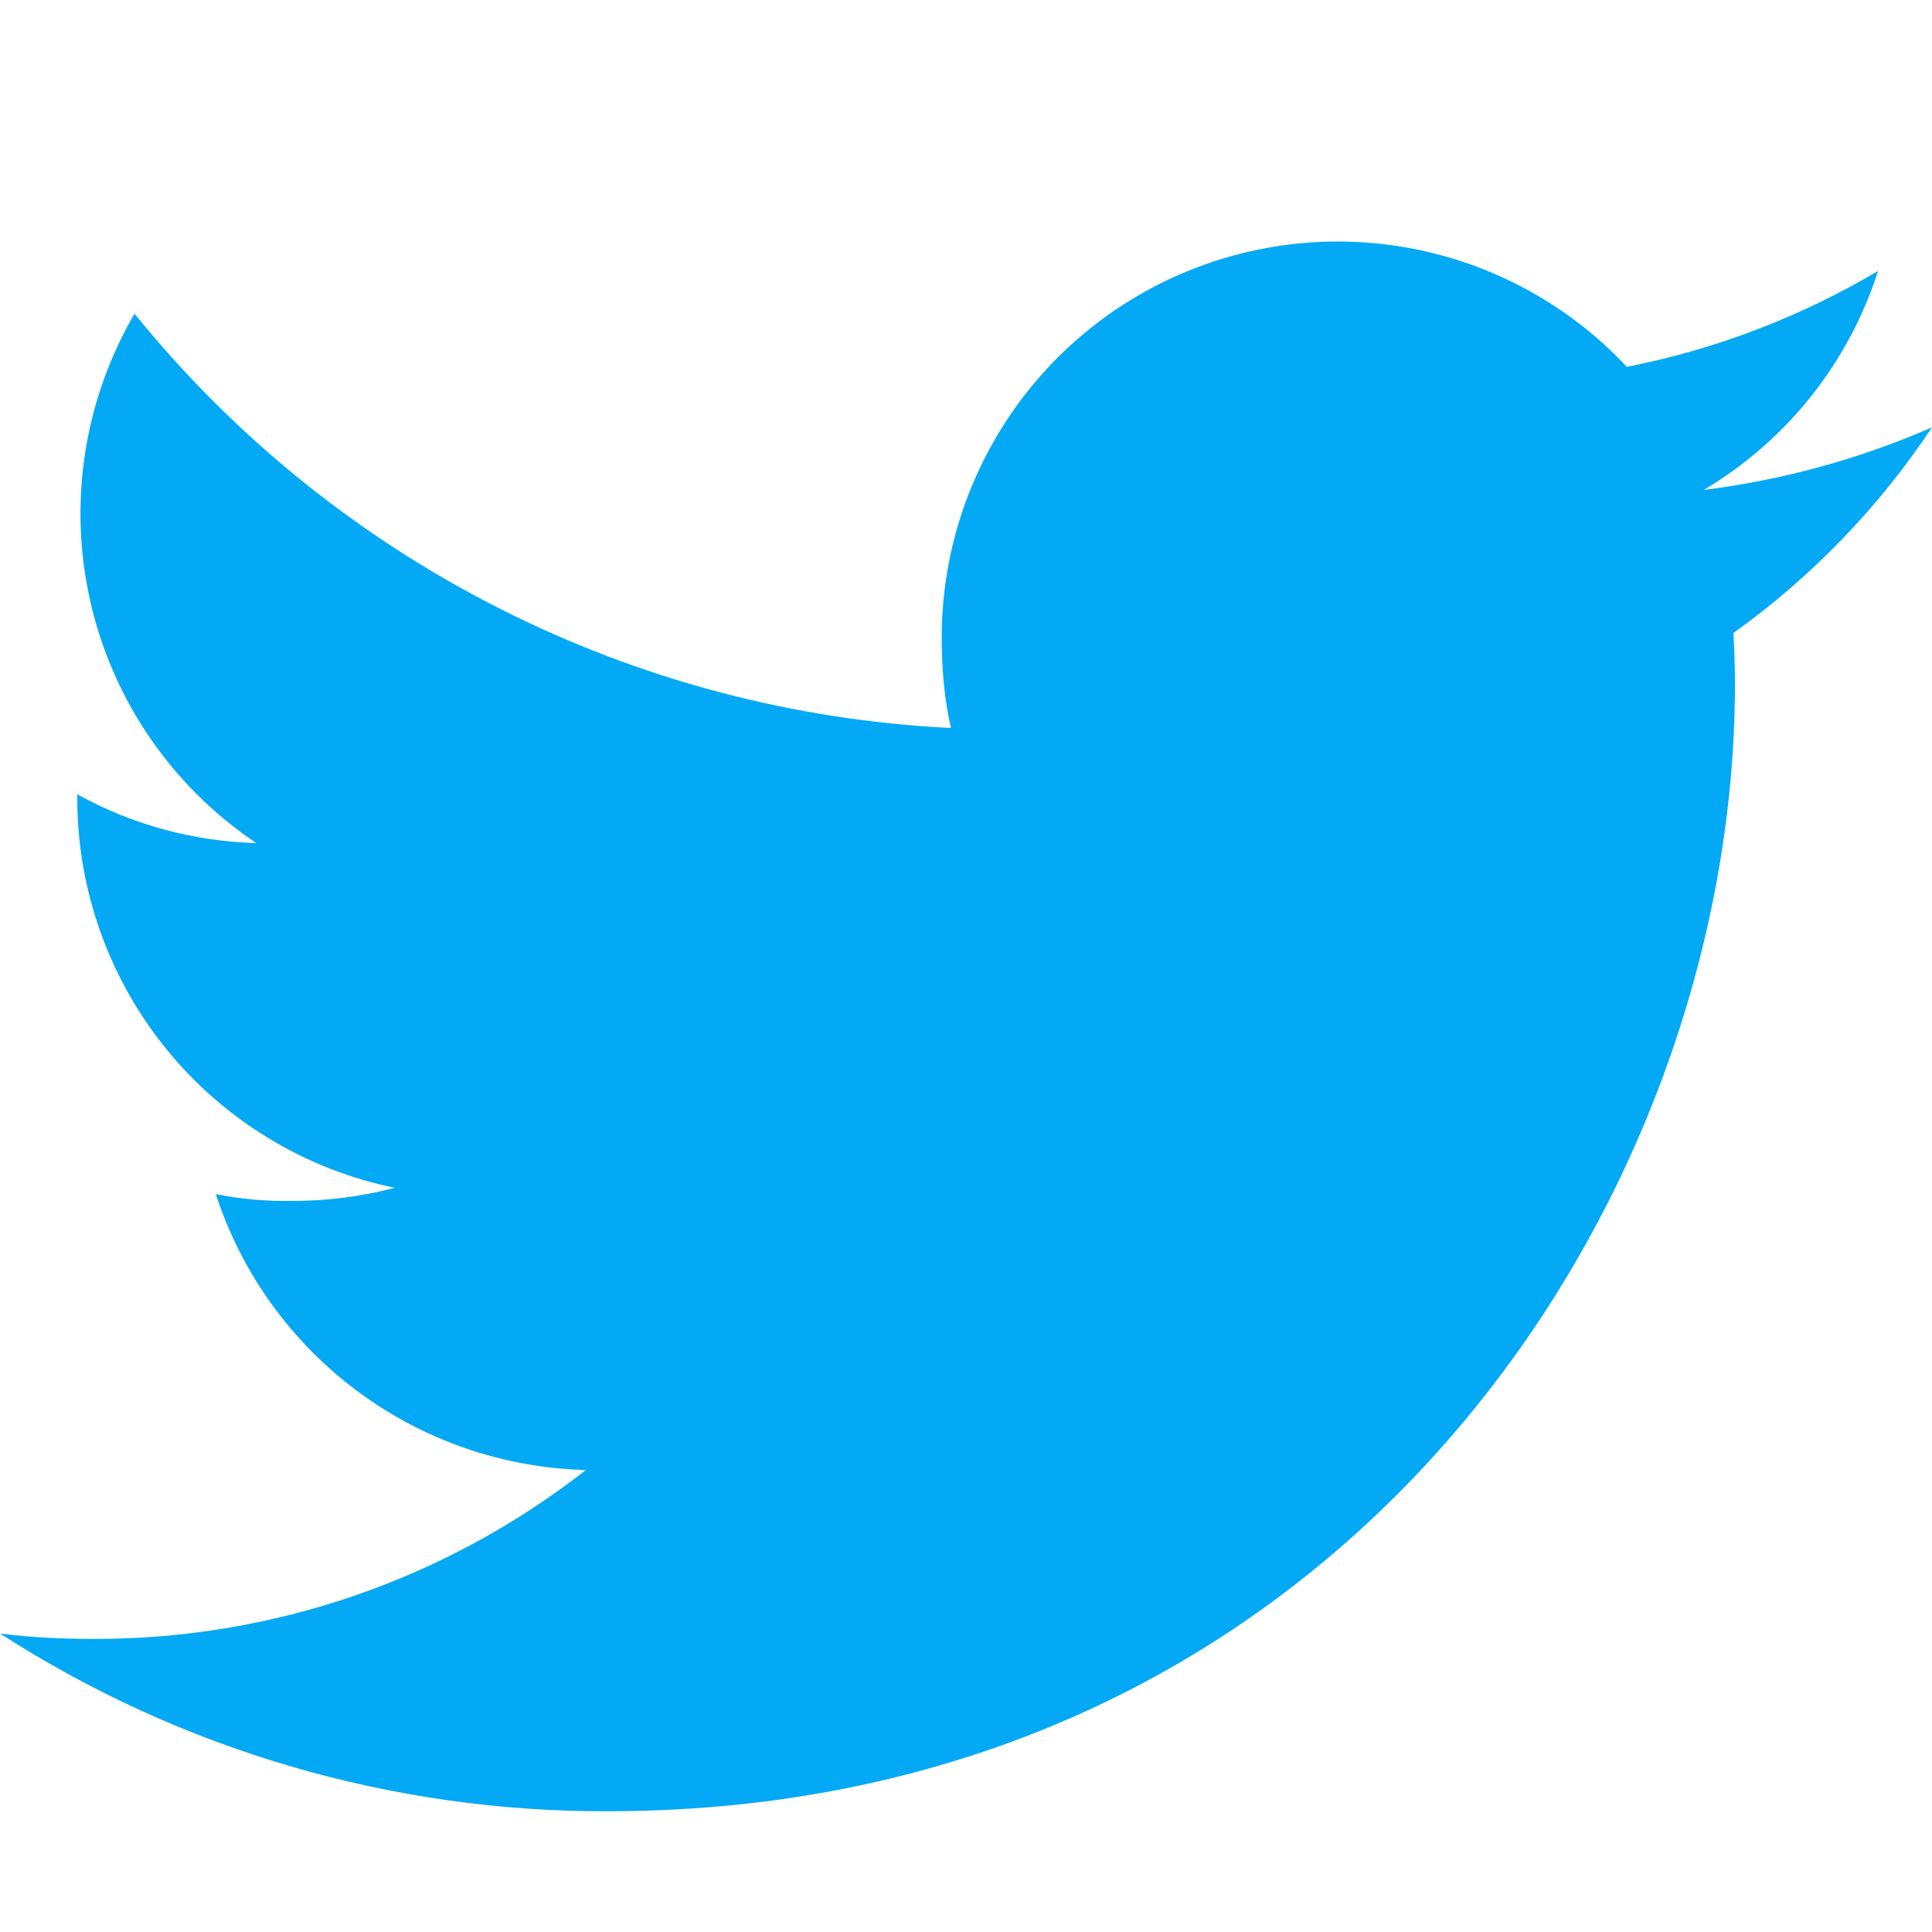
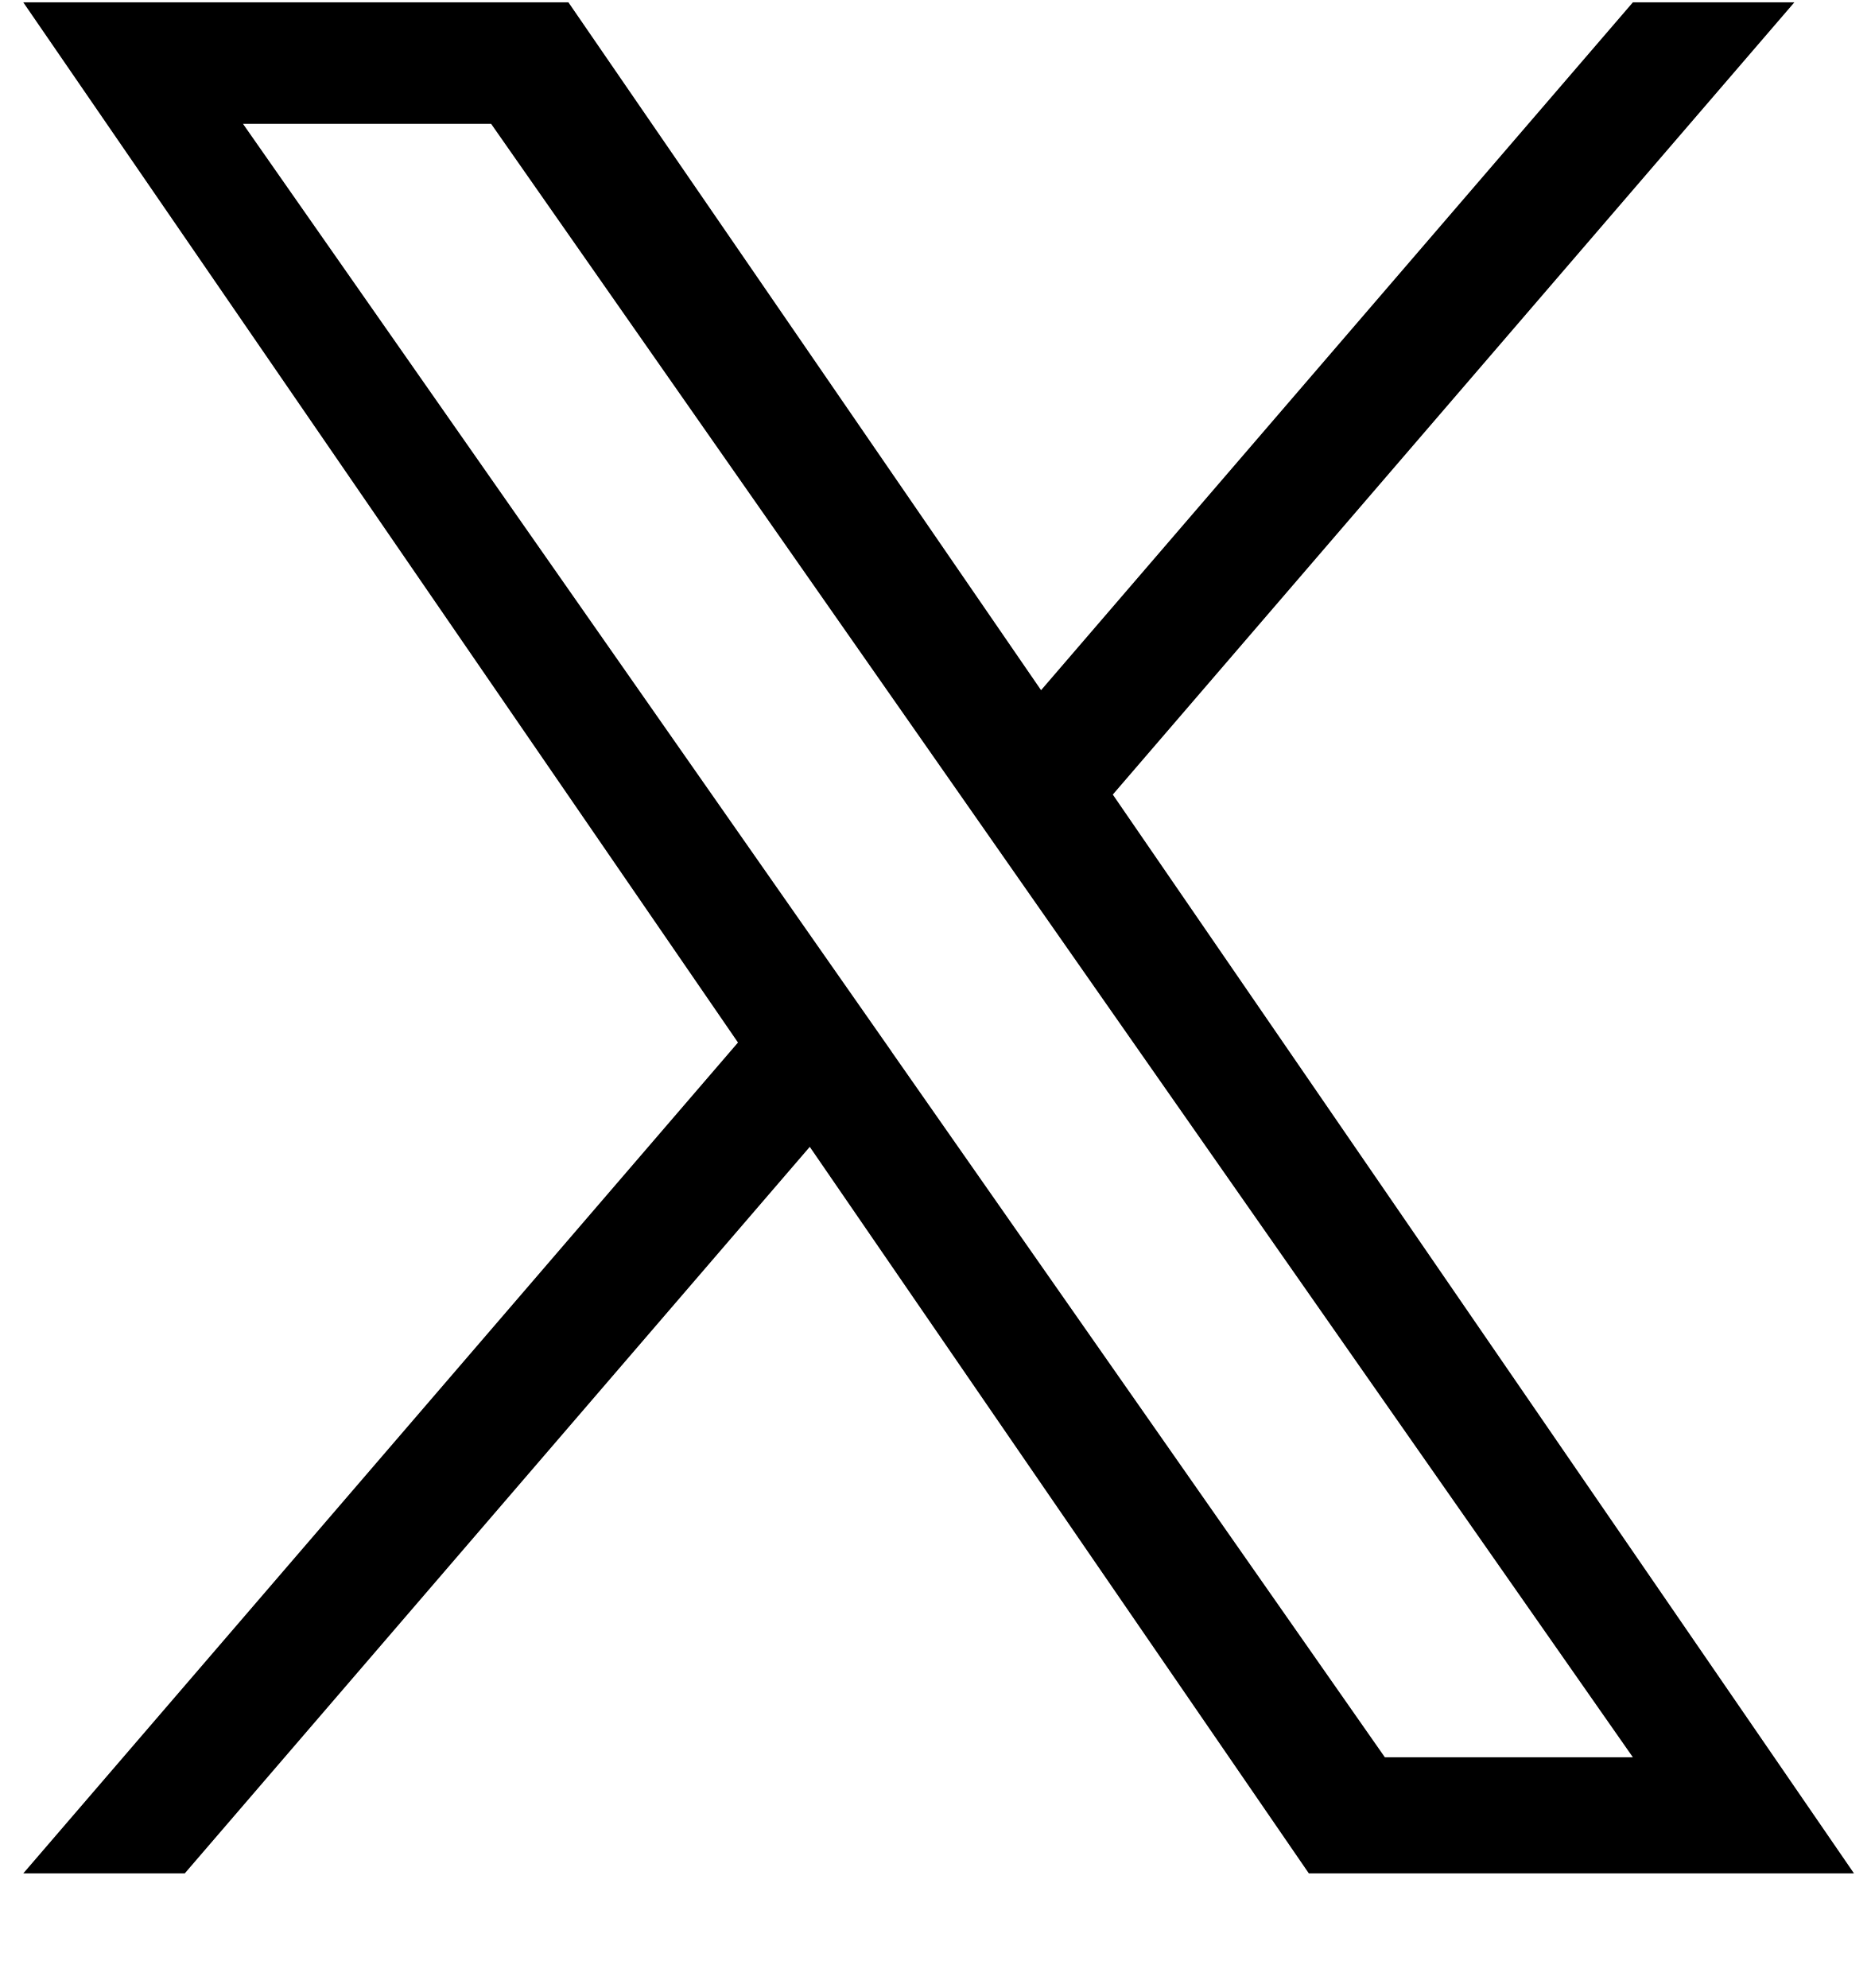
- <svg xmlns="http://www.w3.org/2000/svg" width="40" height="40" viewBox="0 0 40 40" fill="none">
-   <g id="Twitter">
-     <path id="Vector" d="M40 8.848C38.495 9.504 36.904 9.94 35.275 10.143C36.992 9.124 38.275 7.511 38.883 5.61C37.275 6.563 35.516 7.235 33.682 7.595C32.558 6.394 31.099 5.56 29.494 5.2C27.889 4.839 26.213 4.97 24.683 5.575C23.153 6.179 21.841 7.23 20.916 8.59C19.991 9.951 19.497 11.558 19.497 13.203C19.497 13.852 19.552 14.477 19.688 15.072C16.425 14.913 13.233 14.066 10.321 12.588C7.408 11.11 4.84 9.034 2.785 6.495C1.732 8.3 1.407 10.438 1.875 12.474C2.343 14.51 3.57 16.291 5.305 17.455C4.007 17.42 2.736 17.074 1.6 16.445V16.535C1.602 18.429 2.257 20.264 3.453 21.731C4.65 23.199 6.316 24.209 8.17 24.593C7.468 24.777 6.745 24.868 6.02 24.863C5.499 24.872 4.978 24.825 4.468 24.723C4.997 26.35 6.019 27.773 7.391 28.796C8.763 29.82 10.419 30.392 12.13 30.435C9.227 32.705 5.647 33.937 1.962 33.932C1.29 33.932 0.645 33.903 0 33.82C3.75 36.236 8.119 37.515 12.58 37.5C27.67 37.5 35.92 25 35.92 14.165C35.92 13.803 35.907 13.453 35.89 13.105C37.507 11.947 38.9 10.505 40 8.848Z" fill="#03A9F4" />
-   </g>
+ <svg xmlns="http://www.w3.org/2000/svg" viewBox="0 0 16 17" fill="none" width="16" role="img" alt="XIcon" data-testid="XIcon" title="" aria-hidden="true" color="currentColor">
+   <path d="M9.517 6.794L15.345 0.02H13.964L8.903 5.902L4.861 0.02H0.199L6.311 8.915L0.199 16.02H1.58L6.925 9.807L11.193 16.02H15.855L9.516 6.794H9.517ZM7.625 8.993L7.006 8.108L2.078 1.059H4.2L8.176 6.747L8.795 7.633L13.964 15.027H11.843L7.625 8.994V8.993Z" fill="currentColor" />
</svg>
